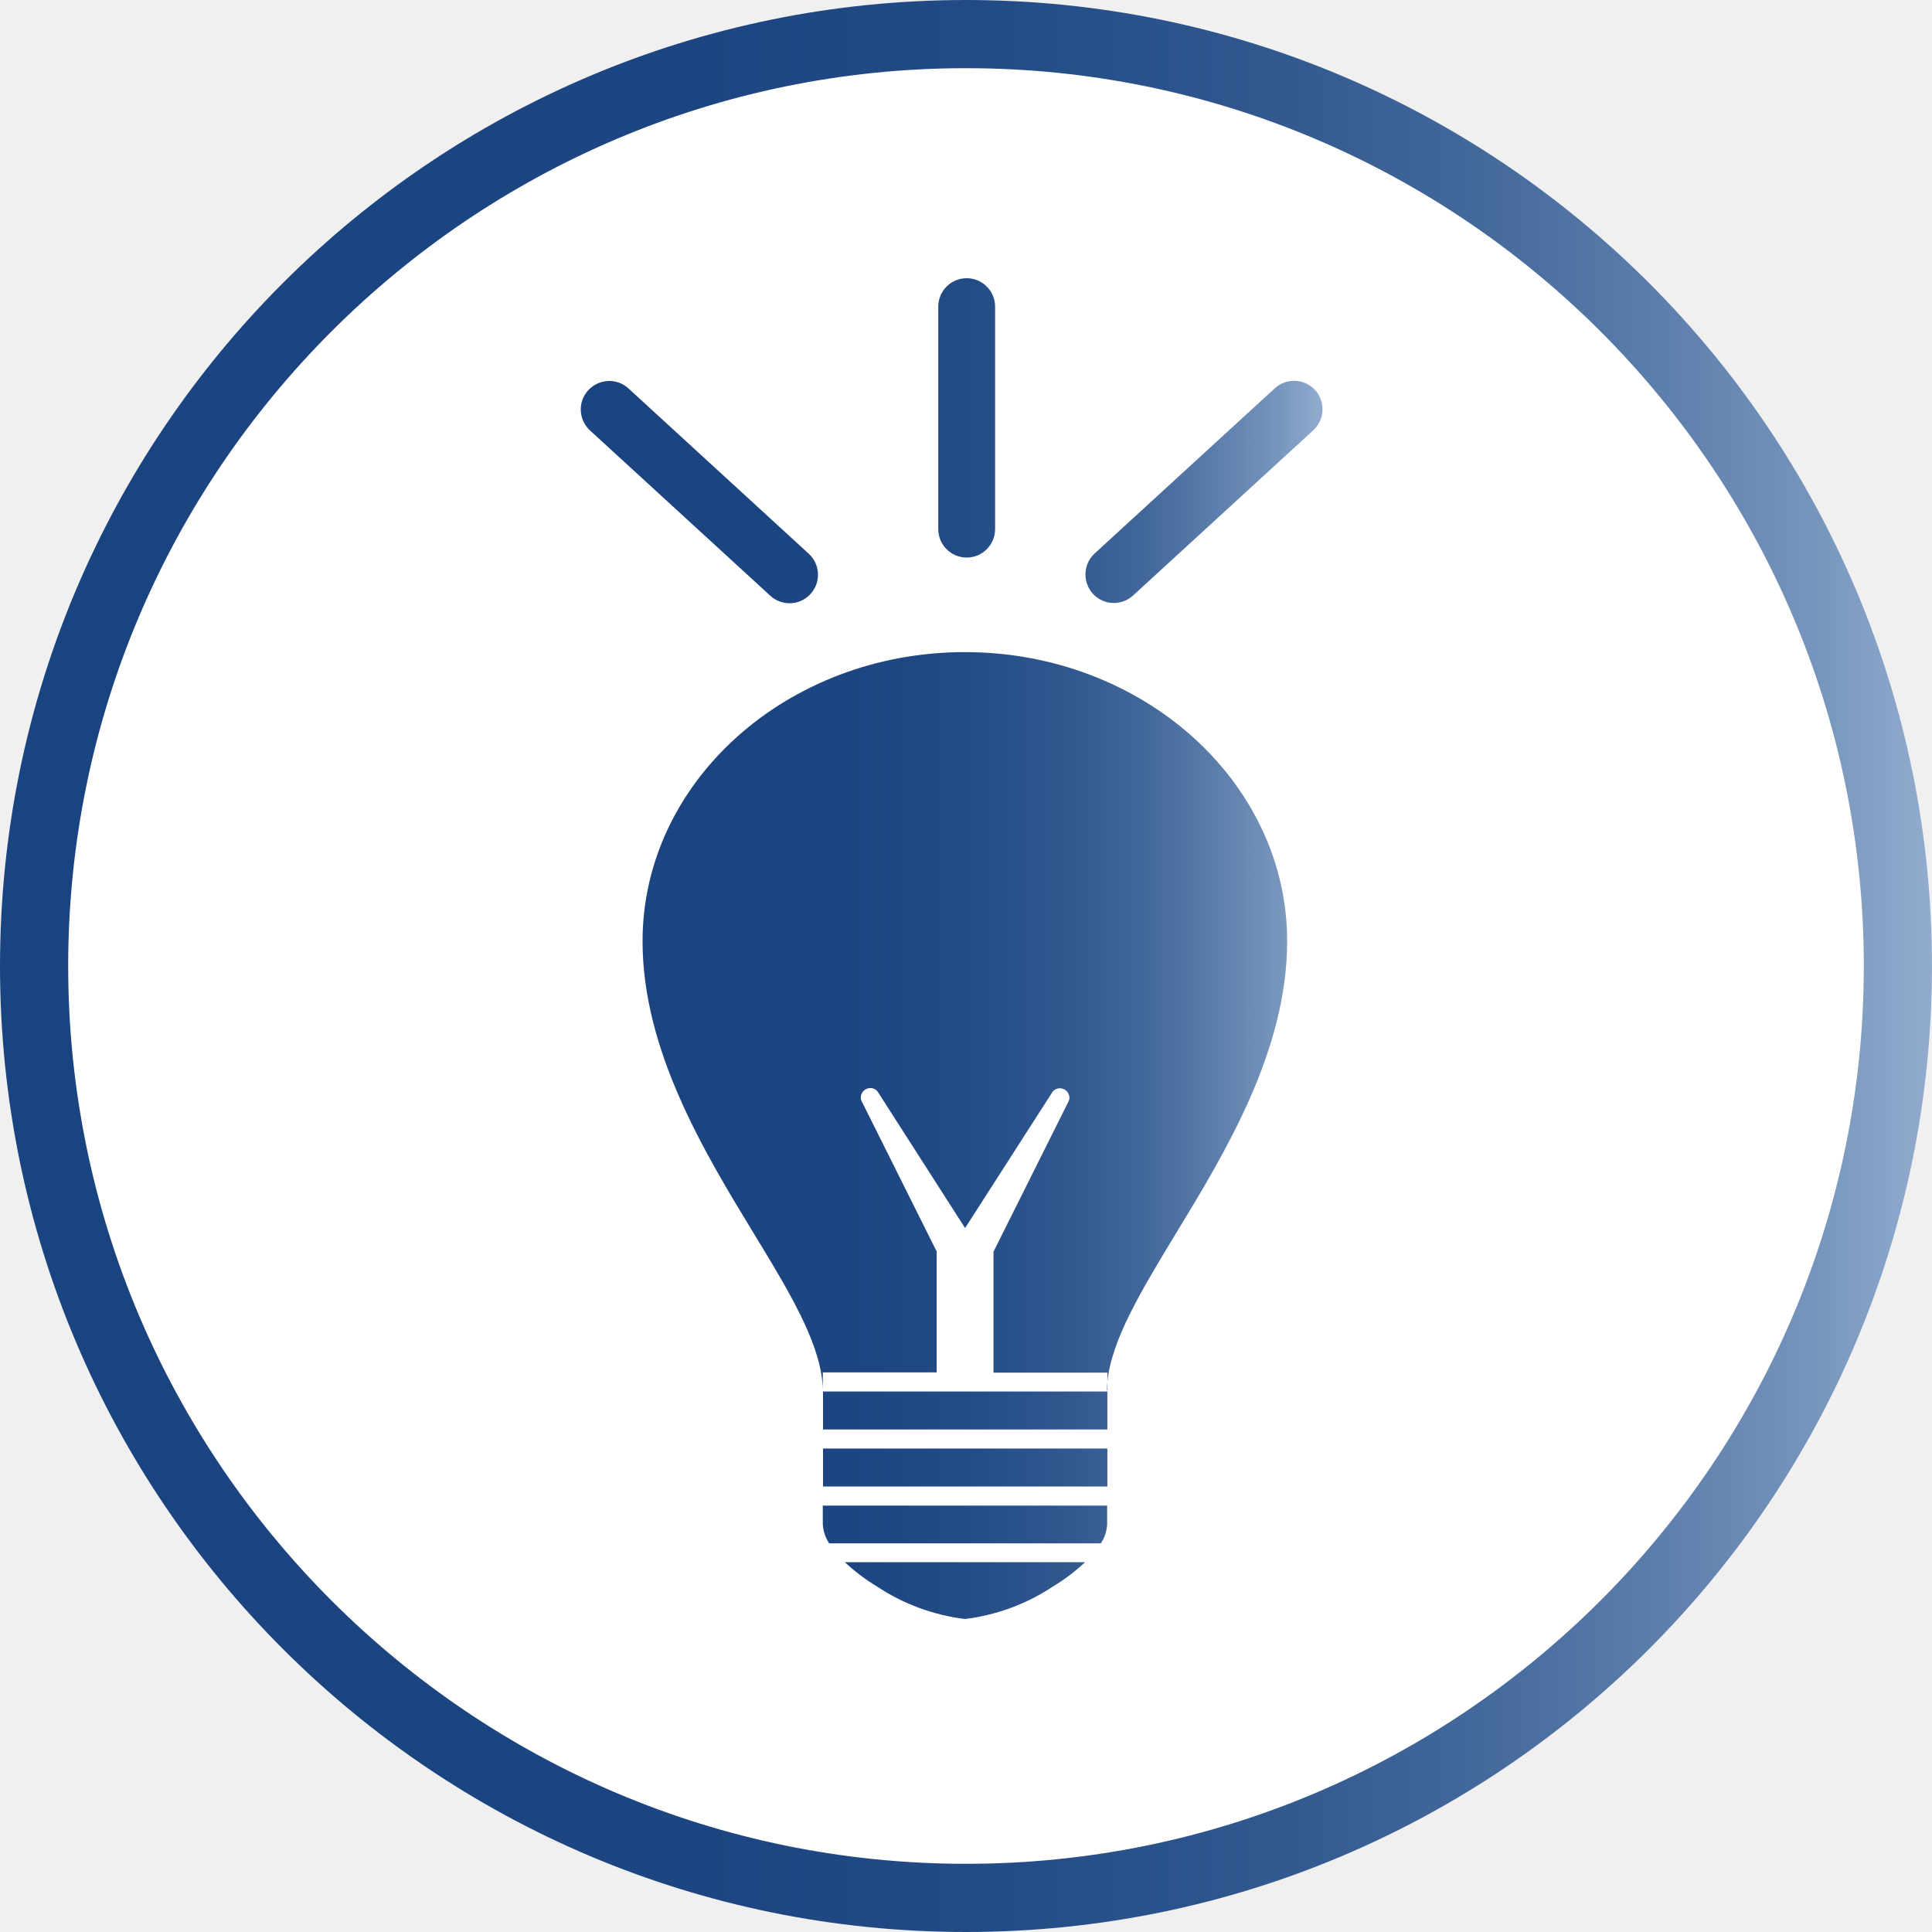
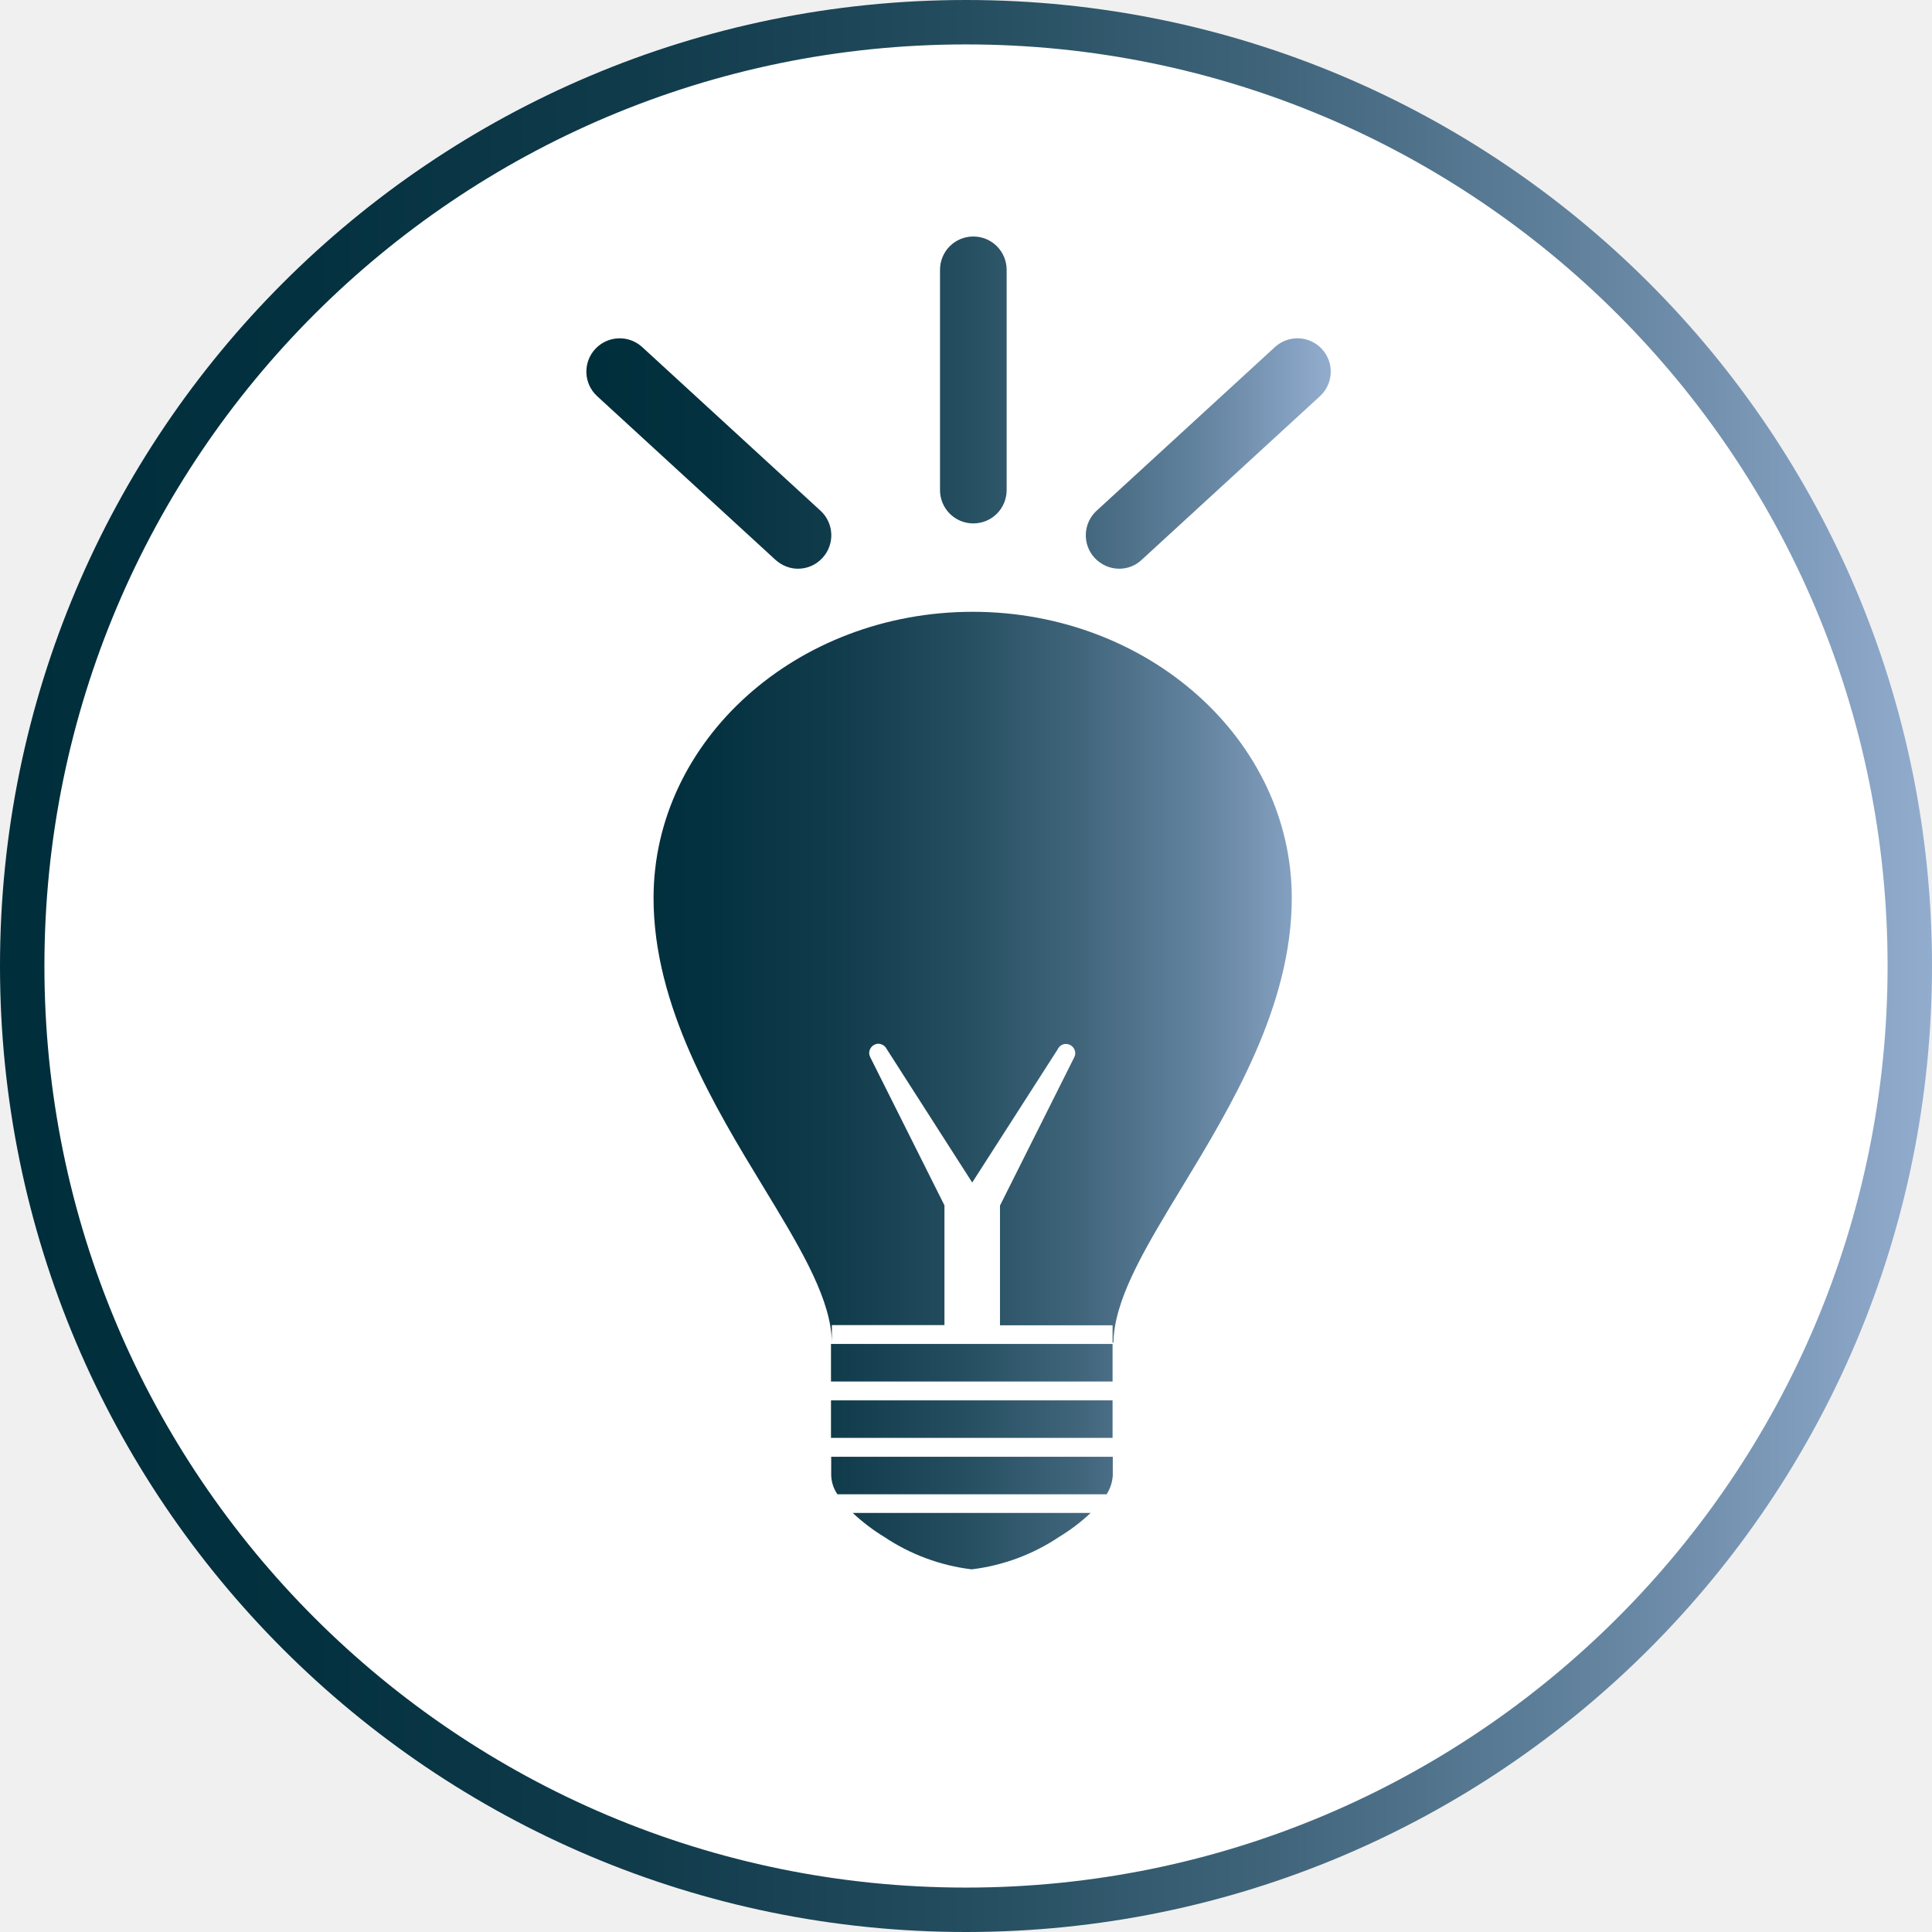
- <svg xmlns="http://www.w3.org/2000/svg" xmlns:xlink="http://www.w3.org/1999/xlink" id="Camada_2" viewBox="0 0 85 85">
+ <svg xmlns="http://www.w3.org/2000/svg" xmlns:xlink="http://www.w3.org/1999/xlink" id="Camada_2" viewBox="0 0 87 87">
  <defs>
-     <style>.cls-1{fill:url(#Gradiente_sem_nome_62-2);}.cls-1,.cls-2,.cls-3{stroke-width:0px;}.cls-2{fill:url(#Gradiente_sem_nome_62);}.cls-3{fill:#fff;}</style>
-     <linearGradient id="Gradiente_sem_nome_62" x1="0" y1="42.5" x2="85" y2="42.5" gradientUnits="userSpaceOnUse">
-       <stop offset="0" stop-color="#1a4480" />
-       <stop offset=".36" stop-color="#1c4581" />
-       <stop offset=".52" stop-color="#234c86" />
-       <stop offset=".65" stop-color="#30578e" />
-       <stop offset=".76" stop-color="#42679a" />
-       <stop offset=".85" stop-color="#5a7caa" />
-       <stop offset=".94" stop-color="#7795bc" />
+     <style>.cls-1{fill:url(#Gradiente_sem_nome_6-2);stroke-width:0px;}.cls-2{fill:#fff;stroke:url(#Gradiente_sem_nome_6);stroke-miterlimit:10;stroke-width:2px;}</style>
+     <linearGradient id="Gradiente_sem_nome_6" x1="0" y1="43.5" x2="87" y2="43.5" gradientUnits="userSpaceOnUse">
+       <stop offset="0" stop-color="#002e3b" />
+       <stop offset=".16" stop-color="#04313f" />
+       <stop offset=".33" stop-color="#103b4b" />
+       <stop offset=".5" stop-color="#244d5f" />
+       <stop offset=".66" stop-color="#40657b" />
+       <stop offset=".83" stop-color="#6484a0" />
+       <stop offset=".99" stop-color="#90aacc" />
      <stop offset="1" stop-color="#92acce" />
    </linearGradient>
-     <linearGradient id="Gradiente_sem_nome_62-2" x1="25.56" y1="41.73" x2="58.18" y2="41.73" xlink:href="#Gradiente_sem_nome_62" />
+     <linearGradient id="Gradiente_sem_nome_6-2" x1="26.41" y1="40.66" x2="59.93" y2="40.66" xlink:href="#Gradiente_sem_nome_6" />
  </defs>
  <g id="Camada_1-2">
-     <g id="Elipse_21">
-       <circle class="cls-3" cx="42.5" cy="42.5" r="42.5" />
-       <path class="cls-2" d="M42.5,3c21.78,0,39.5,17.72,39.5,39.5s-17.72,39.5-39.5,39.5S3,64.28,3,42.5,20.72,3,42.5,3M42.5,0C19.03,0,0,19.03,0,42.5s19.03,42.5,42.5,42.5,42.5-19.03,42.5-42.5S65.97,0,42.5,0h0Z" />
-     </g>
-     <path id="Grupo_110" class="cls-1" d="M42.46,71.23c-1.39-.17-2.72-.66-3.89-1.44-.5-.3-.97-.66-1.4-1.06h10.57c-.43.4-.9.76-1.4,1.06-1.17.78-2.5,1.27-3.89,1.44ZM48.44,67.9h-11.96c-.17-.25-.26-.54-.28-.83v-.83h12.51v.83c-.02.3-.11.59-.28.83h0ZM48.72,65.4h-12.51v-1.67h12.51v1.67h0ZM48.72,62.89h-12.51v-1.67h12.51v1.67ZM48.72,61.16h0v-.77h-5.01v-5.32l3.29-6.59h0c.03-.06.05-.12.05-.18,0-.23-.19-.42-.42-.42-.16,0-.3.09-.37.23h0l-3.8,5.92-3.8-5.93h0c-.07-.14-.21-.23-.37-.23-.23,0-.42.19-.42.42,0,.06.02.13.05.18h0l3.29,6.59v5.32h-5.01v.77c0-.11-.01-.22-.02-.35-.18-1.86-1.49-4.03-3.02-6.54-2.18-3.58-4.89-8.05-4.89-12.85,0-7.02,6.36-12.72,14.18-12.72s14.18,5.71,14.18,12.72c0,4.8-2.71,9.27-4.89,12.85-1.52,2.51-2.84,4.68-3.02,6.54-.01.12-.02.24-.02.36h0ZM43.78,23.28v-9.79c0-.69-.56-1.25-1.25-1.25s-1.25.56-1.25,1.25v9.79c0,.69.56,1.25,1.25,1.25s1.25-.56,1.25-1.25ZM35.66,26.13c.47-.51.43-1.3-.08-1.77l-7.93-7.27c-.51-.47-1.3-.43-1.77.08-.47.51-.43,1.3.08,1.77l7.93,7.27c.24.22.54.33.85.33.34,0,.68-.14.92-.41ZM49.85,26.2l7.93-7.27c.51-.47.54-1.26.08-1.77-.47-.51-1.26-.54-1.77-.08l-7.93,7.27c-.51.47-.54,1.26-.08,1.77.25.27.58.41.92.41.3,0,.61-.11.85-.33Z" />
+     <circle id="Elipse_21" class="cls-2" cx="43.5" cy="43.5" r="42.5" />
+     <path id="Grupo_110" class="cls-1" d="M43.76,70.67c-1.41-.17-2.76-.67-3.94-1.46-.51-.31-.98-.67-1.42-1.08h10.71c-.43.41-.91.77-1.42,1.08-1.18.79-2.53,1.29-3.94,1.46ZM49.82,67.29h-12.11c-.17-.25-.27-.54-.28-.85v-.84h12.68v.84c-.02.3-.11.59-.28.85h0ZM50.1,64.75h-12.68v-1.69h12.68v1.69h0ZM50.1,62.21h-12.68v-1.69h12.68v1.69ZM50.1,60.46h0v-.78h-5.07v-5.39l3.34-6.67h0c.03-.06.05-.12.05-.19,0-.23-.19-.42-.42-.42-.16,0-.3.09-.37.24h0l-3.85,6-3.85-6.01h0c-.07-.14-.21-.23-.37-.24-.23,0-.42.19-.42.42,0,.07.02.13.05.19h0l3.34,6.67v5.39h-5.07v.78c0-.11-.01-.22-.02-.36-.18-1.89-1.51-4.08-3.06-6.63-2.21-3.63-4.95-8.16-4.95-13.02,0-7.11,6.45-12.89,14.37-12.89s14.37,5.78,14.37,12.89c0,4.87-2.74,9.39-4.95,13.03-1.54,2.54-2.88,4.74-3.06,6.63-.01.12-.02.24-.02.36h0ZM45.33,22.07v-9.92c0-.83-.67-1.5-1.5-1.5s-1.5.67-1.5,1.5v9.92c0,.83.67,1.5,1.5,1.5s1.5-.67,1.5-1.5ZM37.04,25.12c.56-.61.52-1.56-.09-2.12l-8.03-7.37c-.61-.56-1.56-.52-2.12.09-.56.61-.52,1.56.09,2.12l8.03,7.37c.29.26.65.4,1.01.4.41,0,.81-.16,1.11-.49ZM51.41,25.21l8.03-7.37c.61-.56.65-1.51.09-2.12-.56-.61-1.51-.65-2.12-.09l-8.03,7.37c-.61.56-.65,1.51-.09,2.12.3.32.7.49,1.11.49.36,0,.73-.13,1.01-.4Z" />
  </g>
</svg>
